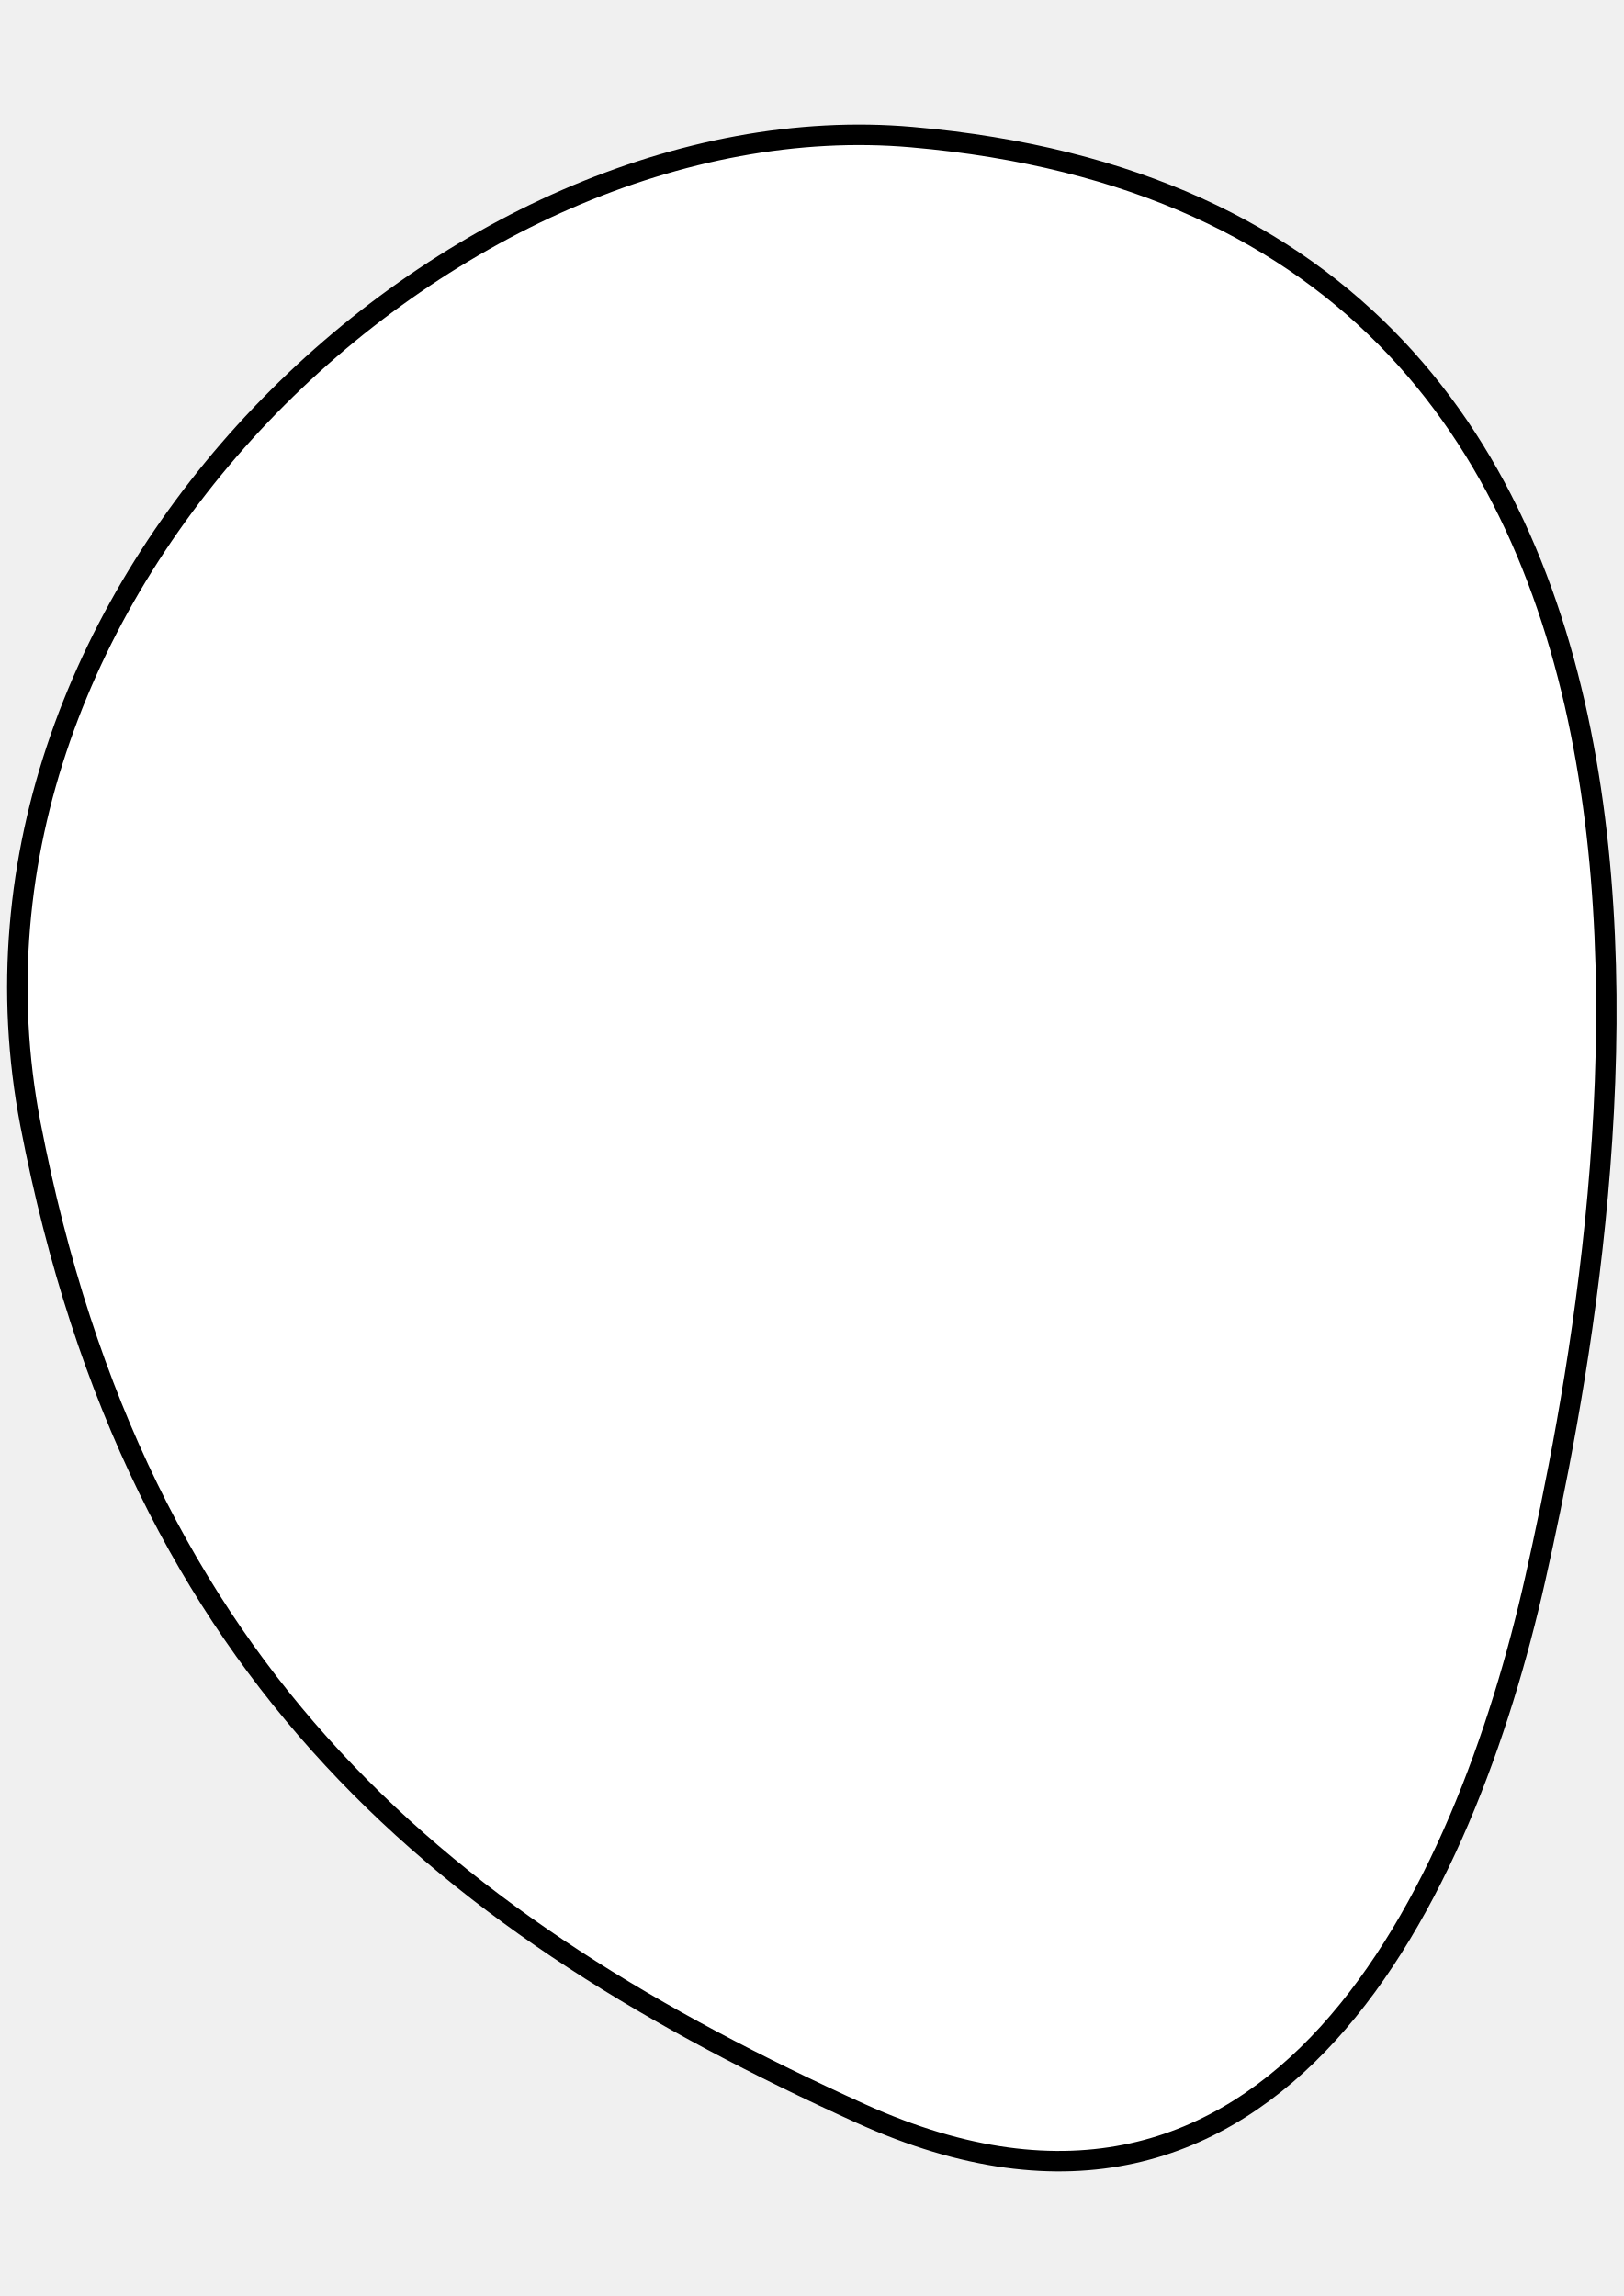
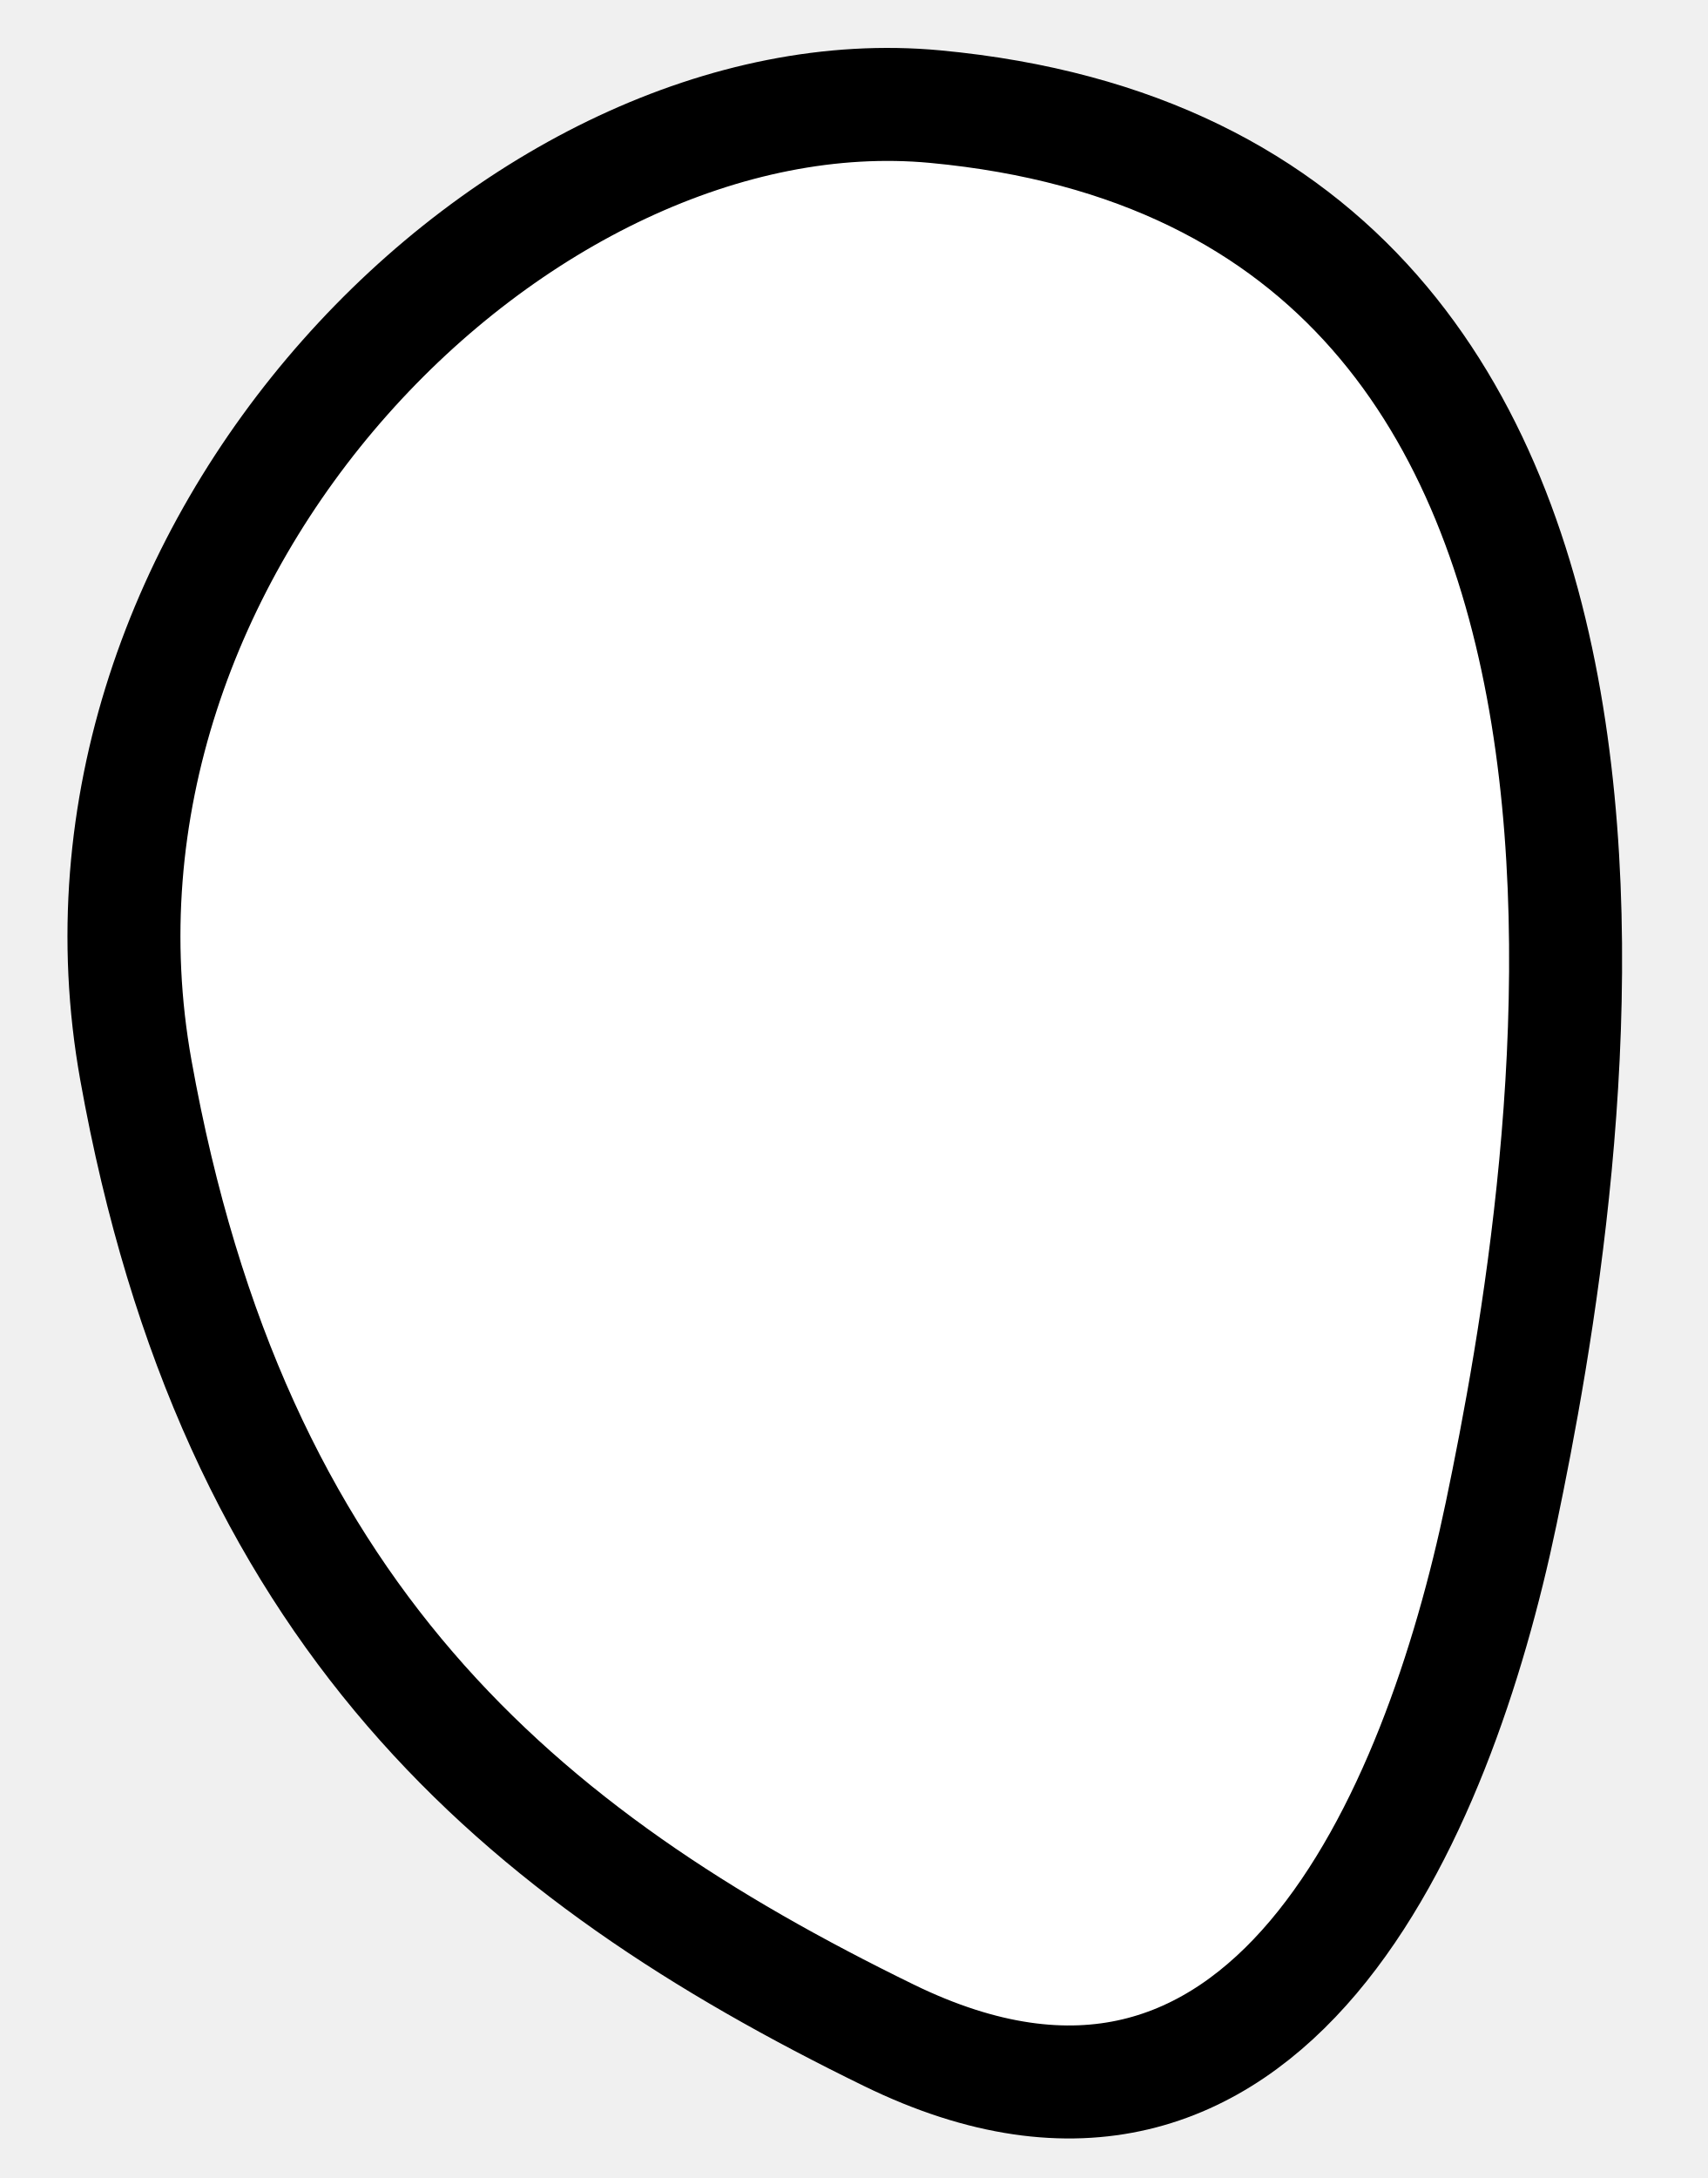
- <svg xmlns="http://www.w3.org/2000/svg" width="210mm" height="297mm" viewBox="0 0 210 297" version="1.1" id="svg8">
-   <defs id="defs2" />
+ <svg xmlns="http://www.w3.org/2000/svg" width="40mm" height="51mm" viewBox="0 0 40 51" version="1.1" id="svg1844">
+   <defs id="defs1838" />
  <g id="layer1">
-     <path id="path833" style="fill:#ffffff;stroke:#000000;stroke-width:2.646;stroke-linecap:round;stroke-linejoin:round" d="m 198.561,204.227 c -9.003,40.074 -33.288,93.66 -87.272,69.151 C 58.485,249.405 17.854,217.588 3.941,145.438 -9.438,76.057 58.841,12.578 117.903,17.732 233.171,27.791 208.377,160.538 198.561,204.227 Z" />
+     <path id="path833-2" style="fill:#ffffff;stroke:#000000;stroke-width:2.646;stroke-linecap:round;stroke-linejoin:round" d="M 35.159,35.443 C 33.679,42.523 29.689,51.989 20.82,47.659 12.144,43.424 5.468,37.803 3.182,25.057 0.984,12.801 12.202,1.586 21.906,2.497 40.845,4.274 36.771,27.725 35.159,35.443 Z" />
  </g>
</svg>
